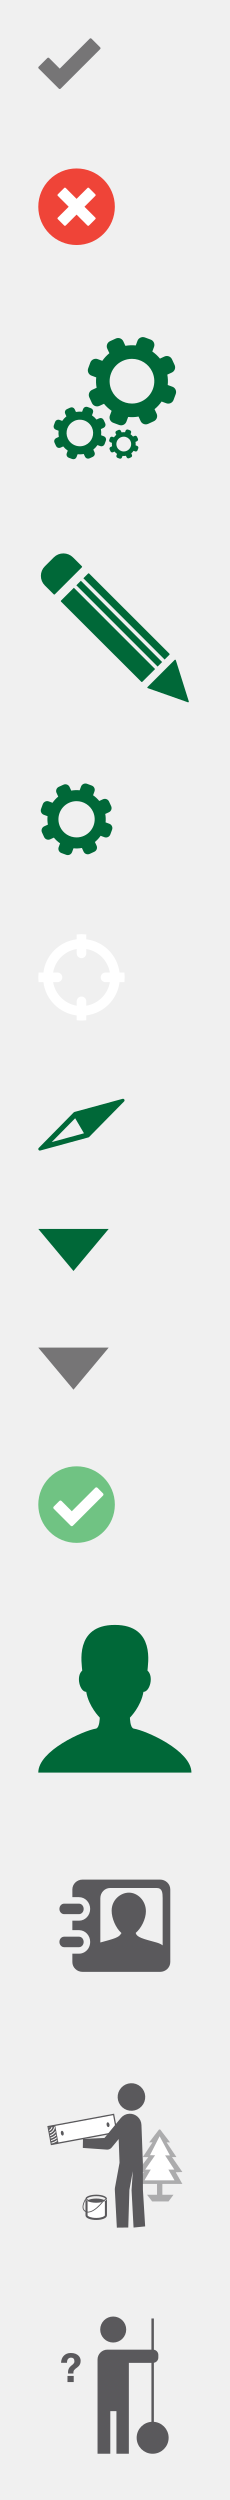
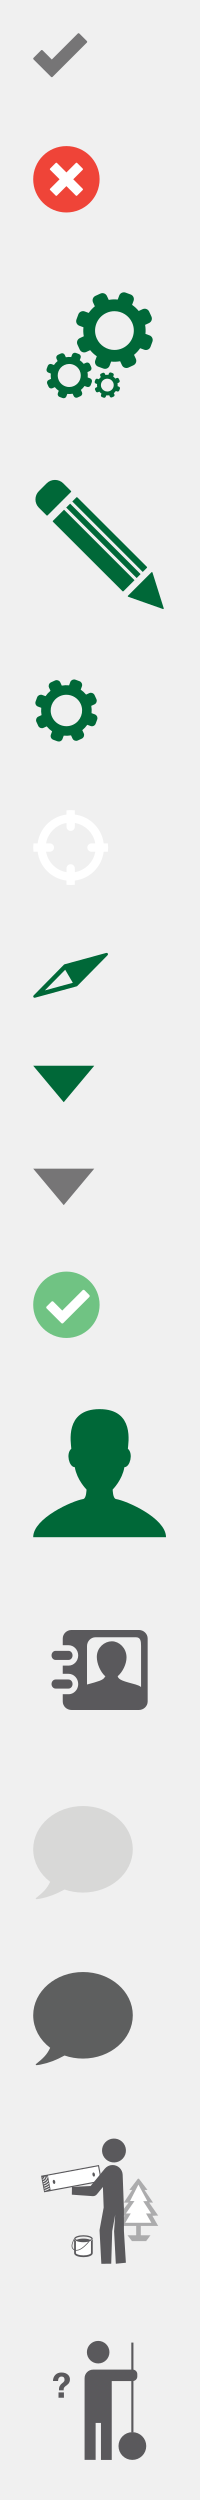
- <svg xmlns="http://www.w3.org/2000/svg" width="60" height="653" viewBox="0 0 60 653">
+ <svg xmlns="http://www.w3.org/2000/svg" width="60" height="753" viewBox="0 0 60 753">
  <svg width="36.26" height="33.26" viewBox="-10 -10 36.26 33.26" id="icon-checkmark-gray">
    <g fill="#414042">
      <path opacity=".7" d="M16.166 2.37L13.89.094c-.125-.125-.33-.125-.455 0l-3.8 3.803-4.03 4.03-2.78-2.774c-.126-.127-.33-.127-.456 0L.093 7.428c-.125.125-.125.33 0 .457l2.908 2.907.004.004 2.37 2.365c.126.126.33.126.457 0l3.8-3.8 6.533-6.533c.125-.126.125-.33 0-.457zM3.776 12.565" />
    </g>
  </svg>
  <svg width="40" height="40" viewBox="-10 -10 40 40" id="icon-danger" y="34">
    <circle fill="#EF4438" cx="10" cy="10" r="10" />
    <path fill="#fff" d="M14.93 12.868c.094.095.094.25 0 .345L13.21 14.93c-.095.094-.25.094-.345 0L10 12.06l-2.867 2.87c-.096.094-.25.094-.346 0L5.07 13.212c-.094-.095-.094-.25 0-.345L7.94 10 5.07 7.132c-.094-.095-.094-.25 0-.345L6.788 5.07c.096-.094.25-.094.346 0L10 7.94l2.867-2.87c.096-.094.25-.094.345 0l1.717 1.717c.094.095.094.25 0 .345L12.06 10l2.87 2.868z" />
  </svg>
  <svg width="60" height="60" viewBox="-10 -10 60 60" id="icon-edit-cog" y="74">
    <path fill="#006838" d="M17.14 29.958l-.728-.27c.058-.53.04-1.073-.062-1.612l.704-.325c.44-.2.634-.724.43-1.165l-.41-.892c-.202-.44-.725-.634-1.164-.43l-.706.324c-.344-.426-.744-.793-1.186-1.096l.27-.727c.168-.454-.065-.96-.52-1.13l-.923-.34c-.44-.16-.966.08-1.128.52l-.27.73c-.53-.058-1.072-.04-1.612.06L9.51 22.9c-.2-.44-.725-.633-1.164-.43l-.893.41c-.44.203-.632.726-.43 1.165l.324.705c-.427.345-.794.745-1.096 1.187l-.727-.27c-.44-.163-.966.08-1.13.52l-.34.922c-.08.22-.07.458.026.67.098.214.273.376.492.456l.73.27c-.058.532-.04 1.075.06 1.613l-.702.323c-.44.203-.632.726-.43 1.165l.41.893c.204.44.727.634 1.166.432l.704-.325c.345.427.745.793 1.187 1.095l-.27.73c-.08.22-.072.457.026.67.098.213.273.376.493.458l.924.34c.22.08.458.07.67-.026.215-.098.377-.273.457-.494l.27-.73c.532.06 1.074.04 1.613-.06l.324.705c.202.44.726.632 1.165.43l.892-.41c.44-.204.633-.726.43-1.166l-.323-.706c.425-.345.792-.744 1.093-1.186l.73.27c.22.082.458.072.672-.026.212-.1.374-.274.456-.494l.34-.922c.168-.455-.065-.96-.52-1.128zm-4.83 2.293c-.46.214-.947.32-1.45.32-1.353 0-2.592-.793-3.156-2.02-.8-1.74-.037-3.807 1.7-4.607.46-.212.95-.32 1.452-.32 1.352 0 2.59.793 3.156 2.02.8 1.74.038 3.807-1.7 4.608zM25.827 32.472l-.406-.15c.033-.295.023-.598-.032-.897l.392-.18c.245-.113.353-.404.24-.65l-.23-.497c-.113-.246-.404-.354-.648-.24l-.393.18c-.192-.237-.416-.44-.66-.61l.148-.404c.094-.253-.036-.535-.29-.63l-.514-.188c-.244-.09-.537.044-.627.29l-.15.405c-.295-.03-.598-.02-.897.035l-.18-.392c-.114-.245-.405-.353-.65-.24l-.497.23c-.245.112-.352.403-.24.648l.182.393c-.237.192-.442.415-.61.66l-.405-.148c-.244-.092-.537.042-.628.288l-.19.513c-.045.124-.04.256.015.375.055.12.152.21.274.254l.407.15c-.032.295-.02.598.035.898l-.393.18c-.246.114-.354.405-.24.65l.23.497c.11.243.402.35.646.24l.393-.182c.19.237.414.44.66.61l-.15.405c-.046.122-.04.255.015.374.055.118.152.21.274.255l.513.19c.122.044.255.04.374-.015.12-.055.21-.153.253-.275l.15-.406c.297.032.598.022.898-.034l.18.393c.114.244.405.353.65.24l.496-.23c.245-.114.353-.404.24-.65l-.182-.392c.238-.19.442-.414.61-.66l.405.15c.123.045.256.04.375-.015.117-.055.21-.153.254-.275l.19-.513c.094-.253-.036-.536-.29-.628zm-2.69 1.278c-.256.117-.527.177-.808.177-.754 0-1.443-.44-1.758-1.125-.446-.968-.02-2.12.947-2.566.256-.118.527-.177.807-.177.753 0 1.442.44 1.758 1.124.445.97.02 2.12-.947 2.566zM35.035 17.015l-1.226-.453c.096-.894.063-1.806-.105-2.712l1.185-.546c.74-.34 1.062-1.22.723-1.96l-.69-1.5c-.34-.74-1.22-1.065-1.96-.723l-1.185.548c-.58-.718-1.252-1.334-1.993-1.842l.452-1.226c.28-.764-.11-1.615-.873-1.896l-1.552-.575c-.74-.272-1.622.135-1.896.873l-.452 1.227c-.893-.097-1.806-.064-2.71.103l-.547-1.184c-.34-.74-1.22-1.065-1.96-.725l-1.5.69c-.74.342-1.063 1.222-.725 1.96l.547 1.184c-.717.58-1.335 1.252-1.843 1.994l-1.224-.452c-.74-.276-1.624.132-1.897.873l-.572 1.55c-.137.37-.12.772.043 1.13.167.358.462.63.83.766l1.227.455c-.098.893-.065 1.806.103 2.712l-1.185.545c-.74.34-1.063 1.22-.723 1.958l.69 1.502c.34.738 1.22 1.064 1.96.723l1.183-.545c.58.717 1.253 1.333 1.995 1.84l-.452 1.227c-.138.37-.122.77.043 1.13.164.357.46.63.828.768l1.55.572c.37.136.772.12 1.13-.043.358-.165.63-.46.767-.83l.454-1.226c.893.097 1.804.065 2.71-.102l.546 1.184c.34.74 1.22 1.064 1.96.723l1.5-.69c.74-.342 1.064-1.22.724-1.96l-.547-1.184c.718-.582 1.335-1.253 1.842-1.996l1.226.454c.37.137.773.12 1.132-.045.357-.165.63-.46.766-.83l.573-1.55c.28-.766-.11-1.617-.875-1.898zm-8.12 3.856c-.774.357-1.595.538-2.44.538-2.274 0-4.355-1.333-5.307-3.397-1.347-2.924-.063-6.398 2.86-7.745.773-.357 1.595-.537 2.438-.537 2.273 0 4.357 1.333 5.308 3.396 1.346 2.925.064 6.4-2.86 7.747z" />
  </svg>
  <svg width="60" height="60" viewBox="-10 -10 60 60" id="icon-edit-pen" y="134">
    <g fill="#006838">
      <path d="M11.776 7.042l1.245-1.244c.07-.07.187-.07.258 0L34.26 26.755c.07.07.07.184 0 .255l-1.263 1.263-21.22-21.23zM32.998 28.273L11.776 7.043" />
      <path d="M5.93 12.88l3.36-3.354 21.22 21.23-3.34 3.335c-.034.036-.082.055-.127.055-.047 0-.094-.02-.13-.054L5.932 13.137c-.033-.034-.053-.08-.053-.128s.02-.093.054-.128zM9.29 9.527l21.22 21.23" />
      <path d="M31.163 30.106L9.94 8.876l1.182-1.18 21.223 21.228zM1.715 3.917l2.334-2.33C4.716.917 5.606.55 6.555.55c.946 0 1.837.368 2.507 1.037l2.332 2.33c.035.033.055.08.055.128s-.02.094-.055.128l-7.09 7.08c-.033.035-.08.055-.13.055-.048 0-.093-.02-.126-.054l-2.335-2.33C1.045 8.255.677 7.367.677 6.422c0-.945.368-1.834 1.038-2.503zM35.627 28.363c.045-.045.108-.064.17-.048.062.015.11.06.13.122l3.39 10.778c.02.065.002.136-.047.183-.035.035-.08.052-.126.052-.02 0-.04-.003-.062-.01l-10.48-3.697c-.058-.02-.103-.07-.116-.13s.005-.125.05-.168l7.09-7.082z" />
    </g>
  </svg>
  <svg width="40" height="40" viewBox="-10 -10 40 40" id="icon-edit-single-cog" y="194">
    <path fill="#006838" d="M18.568 11.17l-.994-.367c.078-.725.052-1.464-.084-2.2l.96-.442c.6-.274.862-.988.587-1.588l-.56-1.217c-.277-.6-.99-.865-1.59-.587l-.962.443c-.47-.58-1.015-1.08-1.615-1.493l.366-.994c.228-.62-.09-1.31-.708-1.538L12.71.72c-.6-.22-1.315.11-1.538.71l-.367.994c-.724-.078-1.464-.052-2.198.083l-.442-.96c-.275-.6-.99-.863-1.59-.587l-1.218.56c-.6.277-.862.99-.588 1.59l.442.96c-.58.47-1.08 1.015-1.492 1.618l-.993-.367c-.6-.223-1.316.108-1.54.71L.726 7.286c-.11.3-.1.626.034.916.135.29.373.512.674.622l.993.368c-.08.724-.053 1.464.083 2.2l-.96.442c-.6.277-.862.99-.587 1.588l.56 1.22c.278.598.99.862 1.59.585l.96-.442c.47.582 1.017 1.082 1.62 1.494l-.368.994c-.11.3-.1.625.035.916.133.29.373.51.672.623l1.258.464c.3.11.625.098.916-.035.29-.134.512-.374.62-.673l.37-.996c.725.08 1.463.053 2.2-.083l.44.96c.277.6.99.864 1.59.587l1.217-.56c.6-.277.863-.99.587-1.59l-.443-.96c.582-.47 1.083-1.015 1.493-1.617l.994.368c.3.11.627.097.918-.037.29-.133.51-.373.62-.67l.466-1.26c.227-.62-.09-1.31-.71-1.54zm-6.586 3.13c-.63.288-1.294.435-1.98.435-1.844 0-3.53-1.082-4.303-2.755-1.094-2.373-.053-5.19 2.317-6.282.63-.29 1.295-.436 1.98-.436 1.843 0 3.534 1.08 4.304 2.754 1.093 2.372.053 5.19-2.318 6.283z" />
  </svg>
  <svg width="42.57" height="42.57" viewBox="-10 -10 42.57 42.57" id="icon-geolocate" y="234">
    <path fill="#fff" d="M22.57 11.286c0-.424-.026-.842-.073-1.254h-1.27c-.564-4.536-4.15-8.124-8.688-8.69V.073C12.126.027 11.71 0 11.284 0s-.84.027-1.254.074V1.34c-4.534.567-8.124 4.155-8.69 8.69H.075c-.047.414-.074.832-.074 1.256 0 .423.027.84.074 1.254H1.34c.566 4.536 4.156 8.124 8.69 8.692v1.266c.414.046.83.073 1.255.073s.842-.026 1.254-.072v-1.27c4.534-.564 8.123-4.152 8.69-8.688h1.267c.047-.412.073-.83.073-1.254zm-10.03 7.41v-1.14c0-.694-.563-1.255-1.255-1.255-.69 0-1.254.562-1.254 1.255v1.14c-3.145-.528-5.626-3.006-6.154-6.155h1.14c.693 0 1.254-.563 1.254-1.255s-.56-1.254-1.254-1.254H3.874c.53-3.145 3.01-5.625 6.157-6.156v1.14c0 .693.563 1.255 1.255 1.255s1.254-.563 1.254-1.255v-1.14c3.147.53 5.627 3.01 6.157 6.157h-1.142c-.694 0-1.254.562-1.254 1.254s.56 1.254 1.255 1.254h1.142c-.533 3.15-3.01 5.627-6.158 6.156z" />
  </svg>
  <svg width="42.53" height="33.53" viewBox="-10 -10 42.53 33.53" id="icon-location" y="277">
    <path fill="#006838" d="M22.48.2c-.095-.156-.282-.234-.46-.186L9.444 3.444c-.07.02-.132.056-.184.108l-9.143 9.29c-.128.13-.154.332-.06.49.092.16.278.236.458.188l12.575-3.43c.033-.01.066-.023.1-.04.028-.02.058-.04.083-.067l9.144-9.29c.13-.13.153-.333.062-.492zM3.51 11.313l6.125-6.226 2.3 3.928-8.426 2.298z" />
  </svg>
  <svg width="38.39" height="30.99" viewBox="-10 -10 38.39 30.99" id="icon-reveal" y="311">
    <path fill="#006838" d="M18.387 0L9.193 10.986 0 0z" />
  </svg>
  <svg width="38.39" height="30.99" viewBox="-10 -10 38.39 30.99" id="icon-reveal-gray" y="342">
    <path fill="#414042" d="M18.387 0L9.193 10.986 0 0z" opacity=".7" />
  </svg>
  <svg width="40" height="40" viewBox="-10 -10 40 40" id="icon-success" y="373">
    <circle fill="#70C383" cx="10" cy="10" r="10" />
    <path fill="#fff" d="M16.91 7.078l-1.454-1.47c-.158-.157-.425-.146-.583.01l-6.12 6.12L6.07 9.057c-.16-.158-.414-.158-.57 0l-1.463 1.46c-.075.077-.118.18-.118.287s.042.21.117.286l4.43 4.43c.08.078.183.117.287.117.103 0 .206-.04.285-.118l7.866-7.868c.076-.076.12-.18.12-.286 0-.108-.04-.213-.116-.288z" />
  </svg>
  <svg width="60" height="60" viewBox="-10 -10 60 60" id="icon-user-blank" y="413">
    <path fill="#006838" d="M24.946 28.515c-.987-.156-1.007-2.87-1.007-2.87s2.897-2.872 3.53-6.732c1.7 0 2.75-4.104 1.05-5.55.07-1.52 2.186-11.933-8.52-11.933s-8.59 10.413-8.52 11.933c-1.7 1.445-.65 5.55 1.05 5.55.632 3.86 3.53 6.73 3.53 6.73s-.02 2.715-1.007 2.87C11.873 29.022 0 34.26 0 40h40c0-5.742-11.872-10.98-15.054-11.485z" />
  </svg>
  <svg width="60" height="60" viewBox="-10 -10 60 60" id="image-contact-information" y="473">
    <g>
      <g>
        <g fill="#5A595C">
          <path d="M11.854 24.227c0 .758-.54 1.376-1.212 1.376H6.744c-.67 0-1.223-.618-1.223-1.376 0-.756.552-1.363 1.223-1.363h3.896c.67 0 1.212.606 1.212 1.363zM34.478 26.988v2.5c0 1.417-1.203 2.564-2.663 2.564H11.562c-1.473 0-2.663-1.147-2.663-2.564V27.3h1.74c1.008 0 1.896-.542 2.426-1.352.313-.498.487-1.094.487-1.723 0-1.687-1.3-3.073-2.91-3.073H8.898v-2.467h1.742c1.612 0 2.91-1.386 2.91-3.074s-1.298-3.073-2.91-3.073H8.9v-2.014c0-1.417 1.19-2.575 2.663-2.575h20.25c1.463 0 2.664 1.158 2.664 2.575v16.465zm-1.992-1.852V12.82c0-1.473-.12-2.675-1.538-2.675H18.76c-1.407 0-2.554 1.202-2.554 2.674v11.56c.01 0 .02-.012.043-.012 3.333-.91 5-1.3 5.378-2.382h.174c-.054-.042-.098-.075-.14-.13-1.42-1.276-2.5-3.767-2.5-5.778 0-2.85 2.326-4.72 4.534-4.72 2.196 0 4.416 2.024 4.416 4.87 0 2.014-1.2 4.416-2.674 5.66.293 1.16 1.96 1.54 5.4 2.48.737.205 1.268.456 1.648.768zm-9.84-3.15h.174c-.043-.042-.098-.075-.14-.13l-.034.13zM22.817 21.986h-.172c.012-.042.02-.086.033-.13.044.055.097.088.14.13zM10.642 14.237c.67 0 1.212.616 1.212 1.375 0 .756-.542 1.363-1.212 1.363H6.744c-.672 0-1.223-.607-1.223-1.363 0-.76.55-1.375 1.223-1.375h3.896z" />
        </g>
      </g>
    </g>
  </svg>
-   <svg width="60" height="60" viewBox="-10 -10 60 60" id="image-menu-projects" y="533">
+   <svg width="50" height="50" viewBox="-10 -10 50 50" id="image-inbox-message" y="533">
+     <path fill="#D8D8D7" d="M30 14.013c0 7.2-6.72 13.033-15 13.033-1.966 0-3.835-.327-5.558-.926-2.405 1.316-4.544 2.213-7.41 2.775-.856.175-1.197.158-1.27.053-.085-.125.196-.37.445-.57 2.774-2.167 3.237-3.3 3.908-4.57C1.98 21.43 0 17.92 0 14.012 0 6.813 6.712.973 15 .973c8.28 0 15 5.84 15 13.04z" />
+   </svg>
+   <svg width="50" height="50" viewBox="-10 -10 50 50" id="image-inbox-message-unread" y="583">
+     <path fill="#5E5F5F" d="M30 14.013c0 7.2-6.72 13.033-15 13.033-1.966 0-3.835-.327-5.558-.926-2.405 1.316-4.544 2.213-7.41 2.775-.856.175-1.197.158-1.27.053-.085-.125.196-.37.445-.57 2.774-2.167 3.237-3.3 3.908-4.57C1.98 21.43 0 17.92 0 14.012 0 6.813 6.712.973 15 .973c8.28 0 15 5.84 15 13.04z" />
+   </svg>
+   <svg width="60" height="60" viewBox="-10 -10 60 60" id="image-menu-projects" y="633">
    <path fill="#fff" d="M31.837 13.208h-.295l-2.592 3.39h.88l-2.542 3.824 1.44.028-2.99 3.872 1.783.028-1.783 3.096h5.276v2.808H28.4l1.335 1.767h4.29l1.306-1.766h-2.915v-2.808h5.227l-1.733-3.042 1.732-.082-2.713-3.9h1.16l-2.568-3.824h.905l-2.59-3.39z" />
    <path opacity=".5" fill="#5A595C" d="M31.69 14.995l2.686 4.986-1.254.016 2.41 3.703H33.98l1.6 2.805h-7.85l1.655-2.815-1.463.01 2.584-3.736-1.328-.035 2.512-4.935zm.147-1.787h-.295l-2.592 3.39h.88l-2.542 3.825 1.44.028-2.99 3.874 1.784.026-1.785 3.097h5.275v2.808h-2.61l1.333 1.767h4.29l1.306-1.767h-2.915v-2.808h5.227l-1.732-3.042 1.732-.08-2.713-3.902h1.163l-2.57-3.825h.904l-2.59-3.39z" />
    <path fill="#fff" d="M19.806 9.088L2.36 12.328l.927 5 17.447-3.24-.928-5z" />
    <g fill="#5A595C">
      <path d="M19.806 9.088L2.36 12.328l.927 5 17.447-3.24-.928-5zM2.714 12.755l.24-.044c-.055.086-.125.156-.21.21l-.03-.165zm.11.6c.308-.14.534-.414.62-.734l.27-.05c-.082.463-.398.856-.844 1.034l-.045-.25zm.124.666c.668-.23 1.13-.837 1.194-1.53l.128-.023.066.36c-.168.666-.666 1.22-1.344 1.44l-.044-.246zm.123.662c.608-.183 1.1-.59 1.407-1.106l.064.354c-.343.47-.835.83-1.425 1l-.044-.248zm.124.66c.57-.158 1.066-.47 1.447-.88l.058.3c-.398.385-.895.675-1.46.826l-.044-.246zm.12.657c.558-.145 1.056-.41 1.472-.76l.053.282c-.43.332-.927.583-1.478.724L3.315 16zm.123.655c.55-.134 1.05-.37 1.486-.678l.05.268c-.444.298-.944.523-1.49.657l-.046-.247zm1.808-.05l-.803-4.314L19.54 9.487l.803 4.314-15.098 2.805zM6.636 14.12c.064.344-.05.654-.254.693-.203.038-.422-.21-.484-.558-.064-.342.05-.654.252-.692.204-.038.42.21.486.556z" />
      <ellipse transform="matrix(.983 -.183 .183 .983 -1.885 3.544)" cx="18.224" cy="11.966" rx=".376" ry=".636" />
    </g>
    <path fill="#5A595C" d="M27.003 7.15c1.334-1.476 1.222-3.75-.254-5.085C25.275.732 23 .848 21.666 2.317c-1.338 1.476-1.225 3.748.25 5.084 1.475 1.34 3.752 1.223 5.086-.25zm.326 21.814l-.01-7.167h-.013l.002-.072-.36-9.687c-.06-1.678-1.475-2.993-3.15-2.93-.887.03-1.662.45-2.2 1.07v-.003l-4.31 5.258-5.615.256-.037 2.347 6.34.45h.018c.46 0 .887-.2 1.18-.554l1.822-2.216.23 6.19-1.21 6.596-.028.36.533 10 2.98-.037.298-9.817.894-4.91-.047.74-.283 4.217.52 9.786 3.033-.305-.588-9.574z" />
    <path fill="#fff" d="M17.41 35.634c.042 1.262-4.403 1.642-4.53.178-.08-.923.043-2.858 0-3.888-.02-.55 4.53-.794 4.53.082 0 1.343-.032 2.568 0 3.628z" />
    <path fill="#5A595C" d="M17.937 31.375v4.26c0 .803-1.41 1.226-2.805 1.226-1.393 0-2.805-.422-2.805-1.226v-.545c.133.027.272.04.414.04.044 0 .085 0 .126-.002v.507c0 .232.8.687 2.266.687s2.266-.454 2.266-.687v-3.94c.21-.092.394-.198.54-.32zM12.327 31.373c.014.016.03.03.043.047.096.093.205.178.326.256.055.035.11.068.17.1v3.546c-.012 0-.02.004-.03.004-.03.003-.058.005-.09.005-.1 0-.194-.02-.278-.06l-.008-.005c-.028-.012-.053-.026-.078-.044-.02-.012-.04-.025-.055-.04v-3.807zM15.132 30.247c-1.547 0-2.8.475-2.8 1.06 0 .202.15.39.417.552.493.302 1.374.5 2.382.5s1.89-.198 2.383-.5c.266-.162.417-.35.417-.554 0-.584-1.253-1.06-2.8-1.06zm2.015 1.37c-.39-.18-1.066-.36-2.016-.36-.946 0-1.624.18-2.017.36-.262-.122-.398-.243-.398-.31 0-.176.83-.672 2.416-.672 1.585 0 2.417.496 2.417.67 0 .07-.134.19-.4.313zM13.024 34.92c-.13 0-.258-.015-.377-.044-.12-.03-.238-.075-.35-.137-.36-.197-.594-.493-.69-.878-.23-.934.476-2.205.733-2.638.033.094.055.15.123.205-.27.468-.832 1.565-.633 2.378.08.323.27.56.576.73.047.023.096.046.148.065.145.057.303.086.475.086.042 0 .087-.003.132-.006 1.31-.105 2.853-1.775 3.492-2.54.125-.02.244-.044.357-.07-.683.845-2.38 2.747-3.872 2.84-.037.005-.075.007-.114.007z" />
  </svg>
-   <svg width="60" height="60" viewBox="-10 -10 60 60" id="image-menu-services" y="593">
+   <svg width="60" height="60" viewBox="-10 -10 60 60" id="image-menu-services" y="693">
    <path fill="#5A595C" d="M29.87 29.697h-.32V2.585h.643v27.112h-.322" />
    <circle fill="#5A595C" cx="19.568" cy="5.475" r="3.397" />
    <path fill="#5A595C" d="M28.057 10.728h-10c-1.425 0-2.58 1.155-2.58 2.58V37.92h3.33V26.78h1.604v11.143h3.247v-23.75H29.98c.76 0 1.376-.616 1.376-1.376v-.692c0-.76-.616-1.377-1.377-1.377h-1.923" />
    <path fill="#5A595C" d="M30.373 35.217v1.072H29.28v-1.073h1.093zm-2.086-2.985c.082-.21.193-.392.34-.543.147-.155.325-.274.53-.36.206-.086.44-.13.69-.13.333 0 .606.047.826.137.222.09.4.203.533.337.136.136.23.28.29.436.057.157.086.302.086.435 0 .225-.03.406-.085.552-.06.143-.13.266-.22.368-.085.103-.18.188-.282.26-.105.072-.206.146-.297.218-.092.07-.176.152-.248.246-.07.093-.115.208-.136.347v.265h-.938v-.313c.014-.2.052-.367.115-.502.063-.133.136-.25.22-.345.083-.095.172-.177.264-.246.094-.07.18-.14.26-.21.077-.07.14-.145.19-.23.05-.082.07-.186.065-.31 0-.215-.054-.372-.157-.474-.104-.103-.25-.154-.435-.154-.126 0-.234.023-.323.073-.092.048-.166.112-.225.194-.06.08-.1.176-.13.284-.025.11-.04.23-.04.354h-1.022c.004-.256.048-.484.13-.692zM9.257 17.597V19.2H7.625v-1.603h1.632zm-3.114-4.46c.12-.312.29-.584.51-.81.218-.23.482-.408.79-.537.31-.13.653-.192 1.034-.192.493 0 .902.068 1.232.202.327.136.594.304.794.505s.345.417.433.648c.086.234.128.45.128.65 0 .334-.042.608-.128.822-.088.215-.194.397-.324.552-.127.152-.27.28-.425.39-.157.106-.305.215-.442.322-.14.106-.26.228-.37.368-.107.14-.174.312-.2.52v.395H7.77v-.468c.02-.297.078-.547.17-.75.096-.2.205-.37.33-.514.123-.14.256-.263.393-.367.14-.104.268-.207.387-.312.117-.103.213-.218.285-.343.074-.124.106-.28.1-.466 0-.32-.078-.556-.233-.708-.157-.152-.373-.228-.65-.228-.188 0-.35.037-.485.108-.135.073-.244.17-.332.292-.086.12-.15.263-.19.425-.042.163-.064.338-.064.524H5.95c.006-.372.07-.715.193-1.027z" />
    <circle fill="#5A595C" cx="29.871" cy="33.745" r="4.177" />
  </svg>
</svg>
